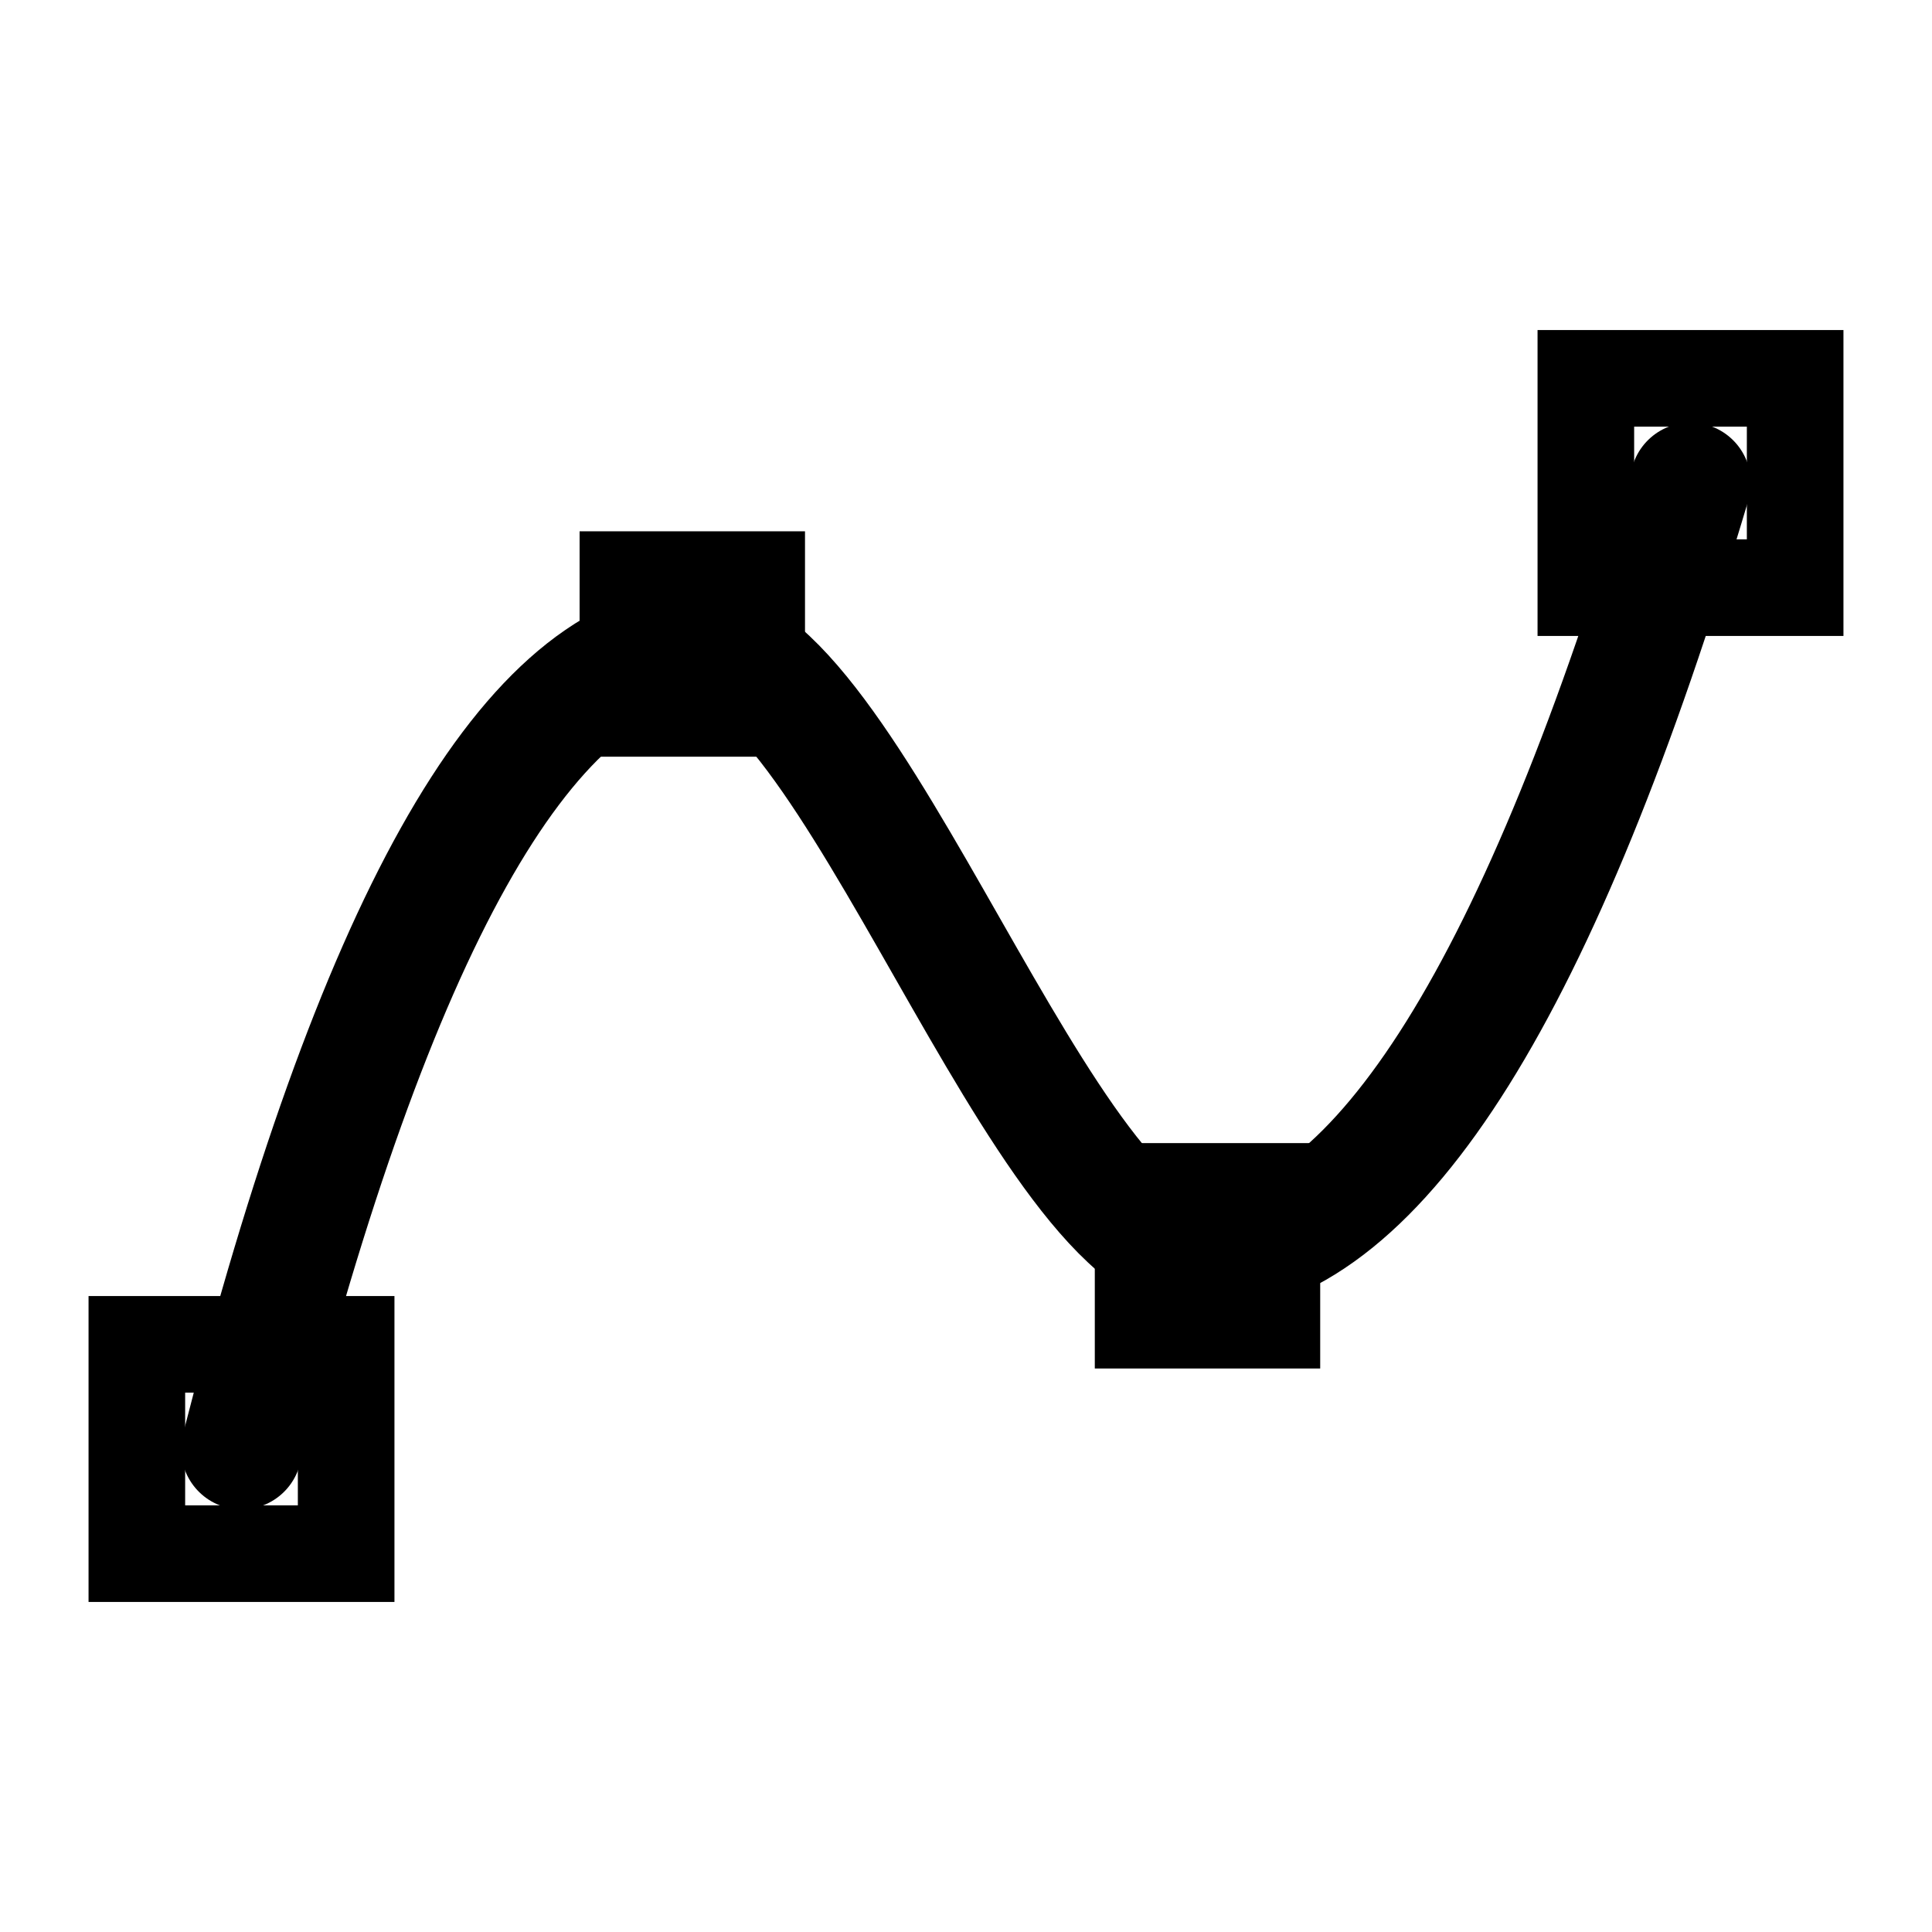
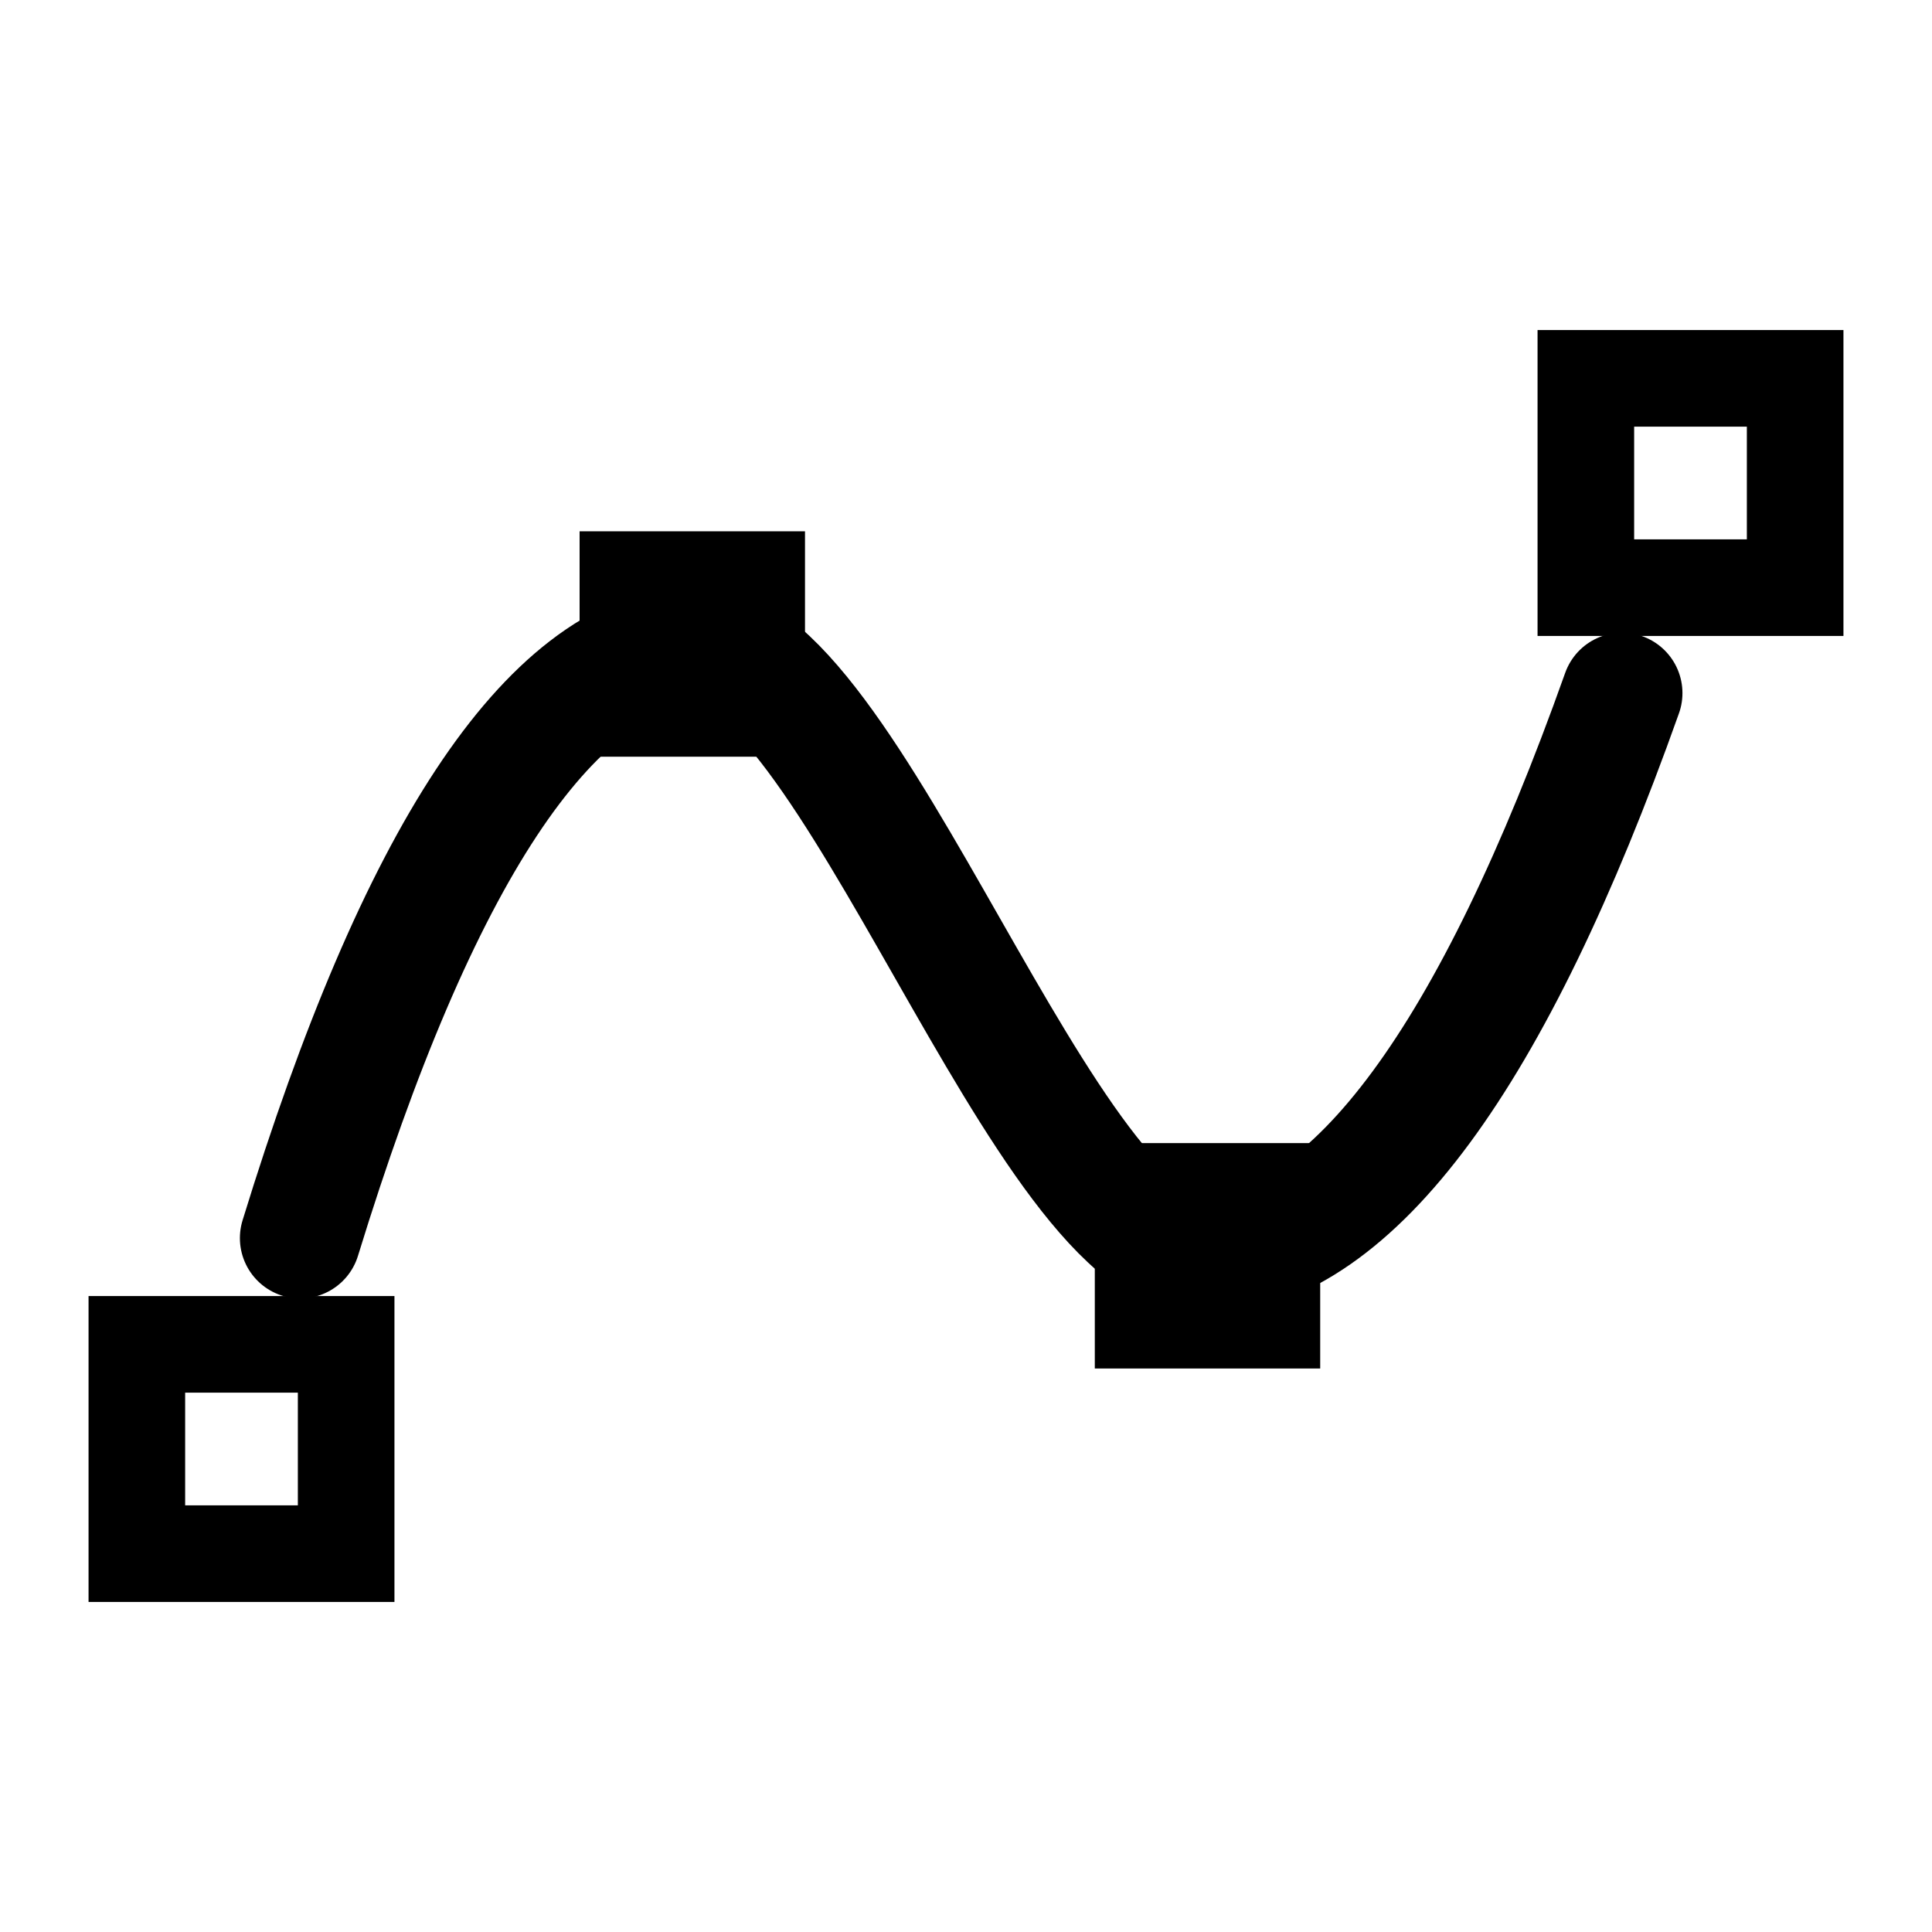
<svg xmlns="http://www.w3.org/2000/svg" viewBox="0 0 24 24">
-   <path fill="none" stroke="currentColor" stroke-width="1.5" stroke-linecap="round" stroke-linejoin="round" d="M3 18 C4.65 11.53 6.51 8.2 8.6 8 C10.54 7.82 12.99 15.74 15 15.6 C17.14 15.45 19.14 12.25 21 6" />
+   <path fill="none" stroke="currentColor" stroke-width="1.5" stroke-linecap="round" stroke-linejoin="round" d="M3.73 15.38 C5.19 10.63 6.81 8.17 8.6 8 C10.54 7.82 12.99 15.74 15 15.6 C16.82 15.47 18.54 13.14 20.15 8.61" />
  <g fill="currentColor">
    <rect x="7.2" y="6.6" width="2.8" height="2.8" />
    <rect x="13.6" y="14.2" width="2.8" height="2.8" />
  </g>
  <g fill="none" stroke="currentColor" stroke-width="1.2">
    <rect x="1.7" y="16.7" width="2.6" height="2.6" />
    <rect x="19.7" y="4.7" width="2.6" height="2.6" />
  </g>
</svg>
